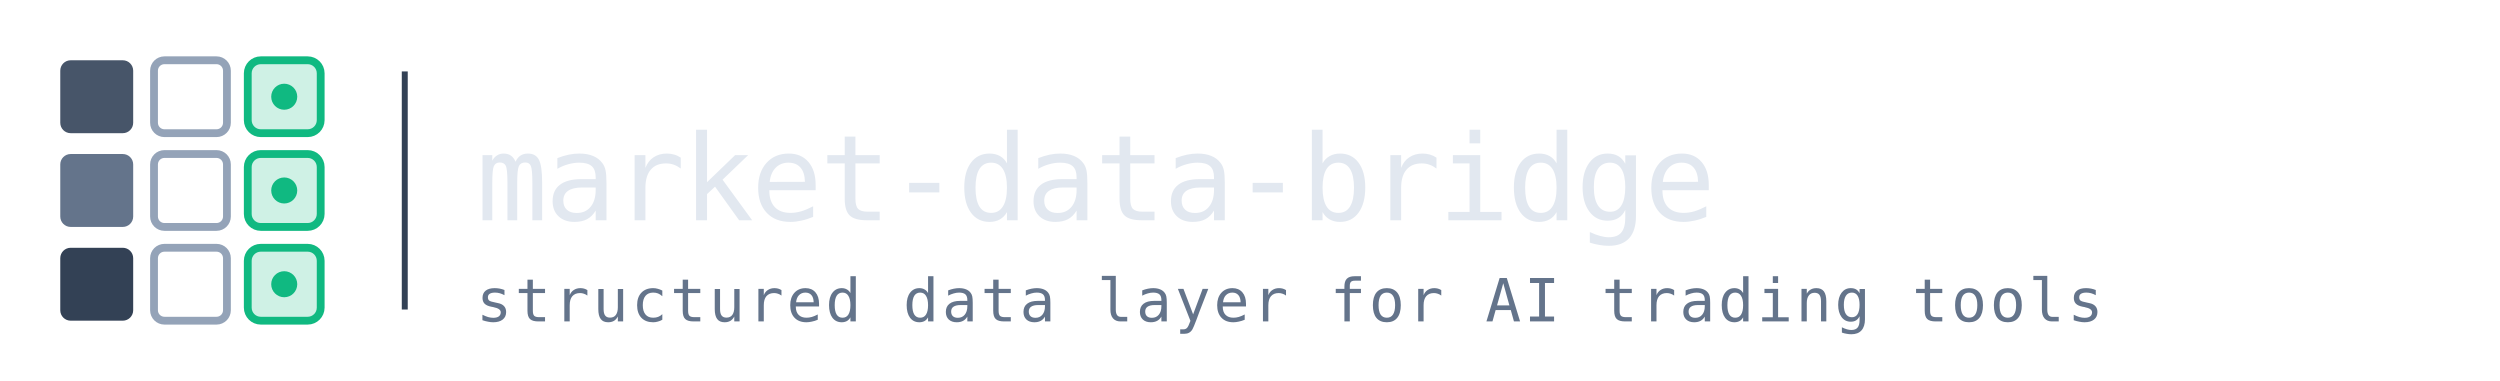
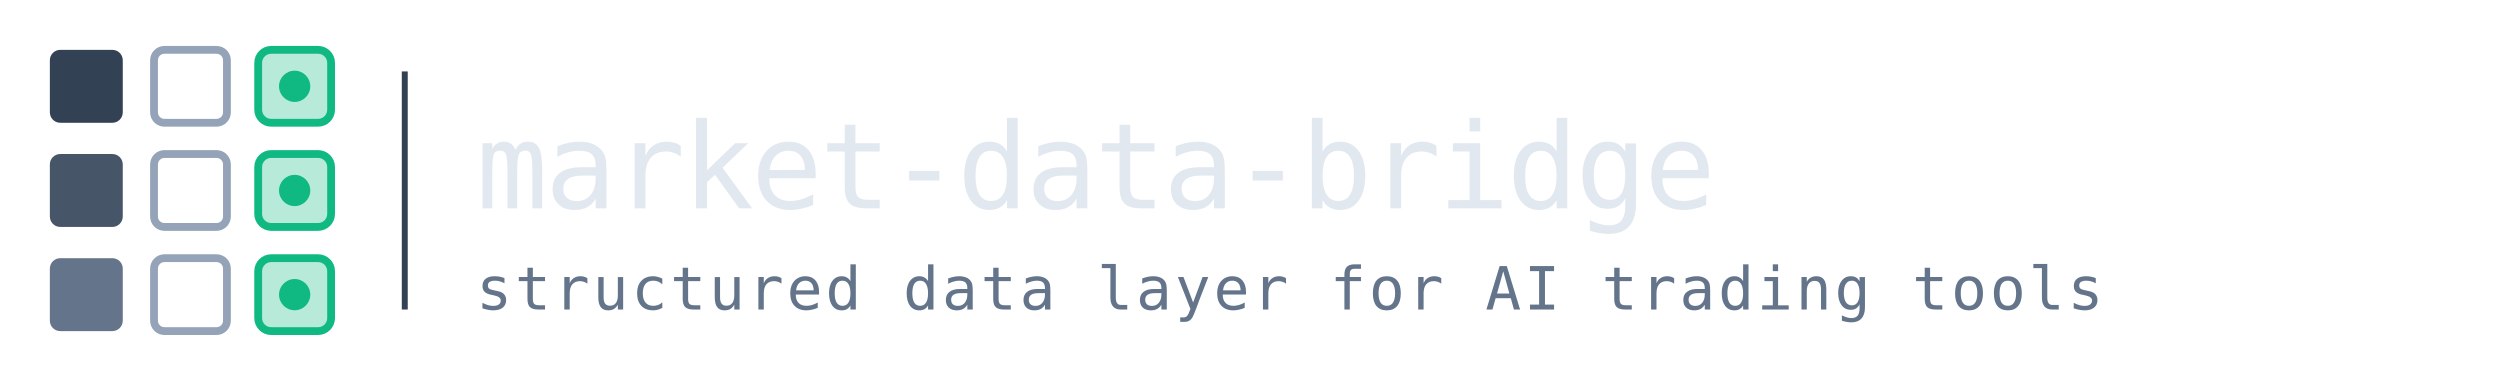
<svg xmlns="http://www.w3.org/2000/svg" viewBox="0 0 420 64" width="420" height="64">
  <g transform="translate(4, 4) scale(0.875)">
-     <rect x="7" y="7" width="14" height="14" rx="2" fill="#475569" />
-     <rect x="7" y="25" width="14" height="14" rx="2" fill="#64748b" />
-     <rect x="7" y="43" width="14" height="14" rx="2" fill="#334155" />
-     <rect x="25" y="7" width="14" height="14" rx="2" fill="none" stroke="#94a3b8" stroke-width="1.5" />
+     <rect x="5" y="5" width="14" height="14" rx="2" fill="#334155" />
+     <rect x="5" y="25" width="14" height="14" rx="2" fill="#475569" />
+     <rect x="5" y="45" width="14" height="14" rx="2" fill="#64748b" />
+     <rect x="25" y="5" width="14" height="14" rx="2" fill="none" stroke="#94a3b8" stroke-width="1.5" />
    <rect x="25" y="25" width="14" height="14" rx="2" fill="none" stroke="#94a3b8" stroke-width="1.5" />
-     <rect x="25" y="43" width="14" height="14" rx="2" fill="none" stroke="#94a3b8" stroke-width="1.5" />
-     <rect x="43" y="7" width="14" height="14" rx="2.5" fill="#10b981" fill-opacity="0.2" stroke="#10b981" stroke-width="1.5" />
-     <rect x="43" y="25" width="14" height="14" rx="2.5" fill="#10b981" fill-opacity="0.2" stroke="#10b981" stroke-width="1.5" />
-     <rect x="43" y="43" width="14" height="14" rx="2.5" fill="#10b981" fill-opacity="0.2" stroke="#10b981" stroke-width="1.5" />
-     <circle cx="50" cy="14" r="2.5" fill="#10b981" />
-     <circle cx="50" cy="32" r="2.5" fill="#10b981" />
-     <circle cx="50" cy="50" r="2.5" fill="#10b981" />
+     <rect x="25" y="45" width="14" height="14" rx="2" fill="none" stroke="#94a3b8" stroke-width="1.5" />
+     <rect x="45" y="5" width="14" height="14" rx="2.5" fill="#10b981" fill-opacity="0.3" stroke="#10b981" stroke-width="1.5" />
+     <rect x="45" y="25" width="14" height="14" rx="2.5" fill="#10b981" fill-opacity="0.3" stroke="#10b981" stroke-width="1.5" />
+     <rect x="45" y="45" width="14" height="14" rx="2.5" fill="#10b981" fill-opacity="0.3" stroke="#10b981" stroke-width="1.5" />
+     <circle cx="52" cy="12" r="3" fill="#10b981" />
+     <circle cx="52" cy="32" r="3" fill="#10b981" />
+     <circle cx="52" cy="52" r="3" fill="#10b981" />
  </g>
  <line x1="68" y1="12" x2="68" y2="52" stroke="#334155" stroke-width="1" />
-   <text x="80" y="37" font-family="'SF Mono', 'Cascadia Code', 'JetBrains Mono', 'Consolas', monospace" font-size="20" fill="#e2e8f0" font-weight="500" letter-spacing="-0.5">market-data-bridge</text>
-   <text x="80" y="54" font-family="'SF Mono', 'Cascadia Code', 'JetBrains Mono', 'Consolas', monospace" font-size="10" fill="#64748b" letter-spacing="0.5">structured data layer for AI trading tools</text>
+   <text x="80" y="35" font-family="'SF Mono', 'Cascadia Code', 'JetBrains Mono', 'Consolas', monospace" font-size="20" fill="#e2e8f0" font-weight="500" letter-spacing="-0.5">market-data-bridge</text>
+   <text x="80" y="52" font-family="'SF Mono', 'Cascadia Code', 'JetBrains Mono', 'Consolas', monospace" font-size="10" fill="#64748b" letter-spacing="0.5">structured data layer for AI trading tools</text>
</svg>
